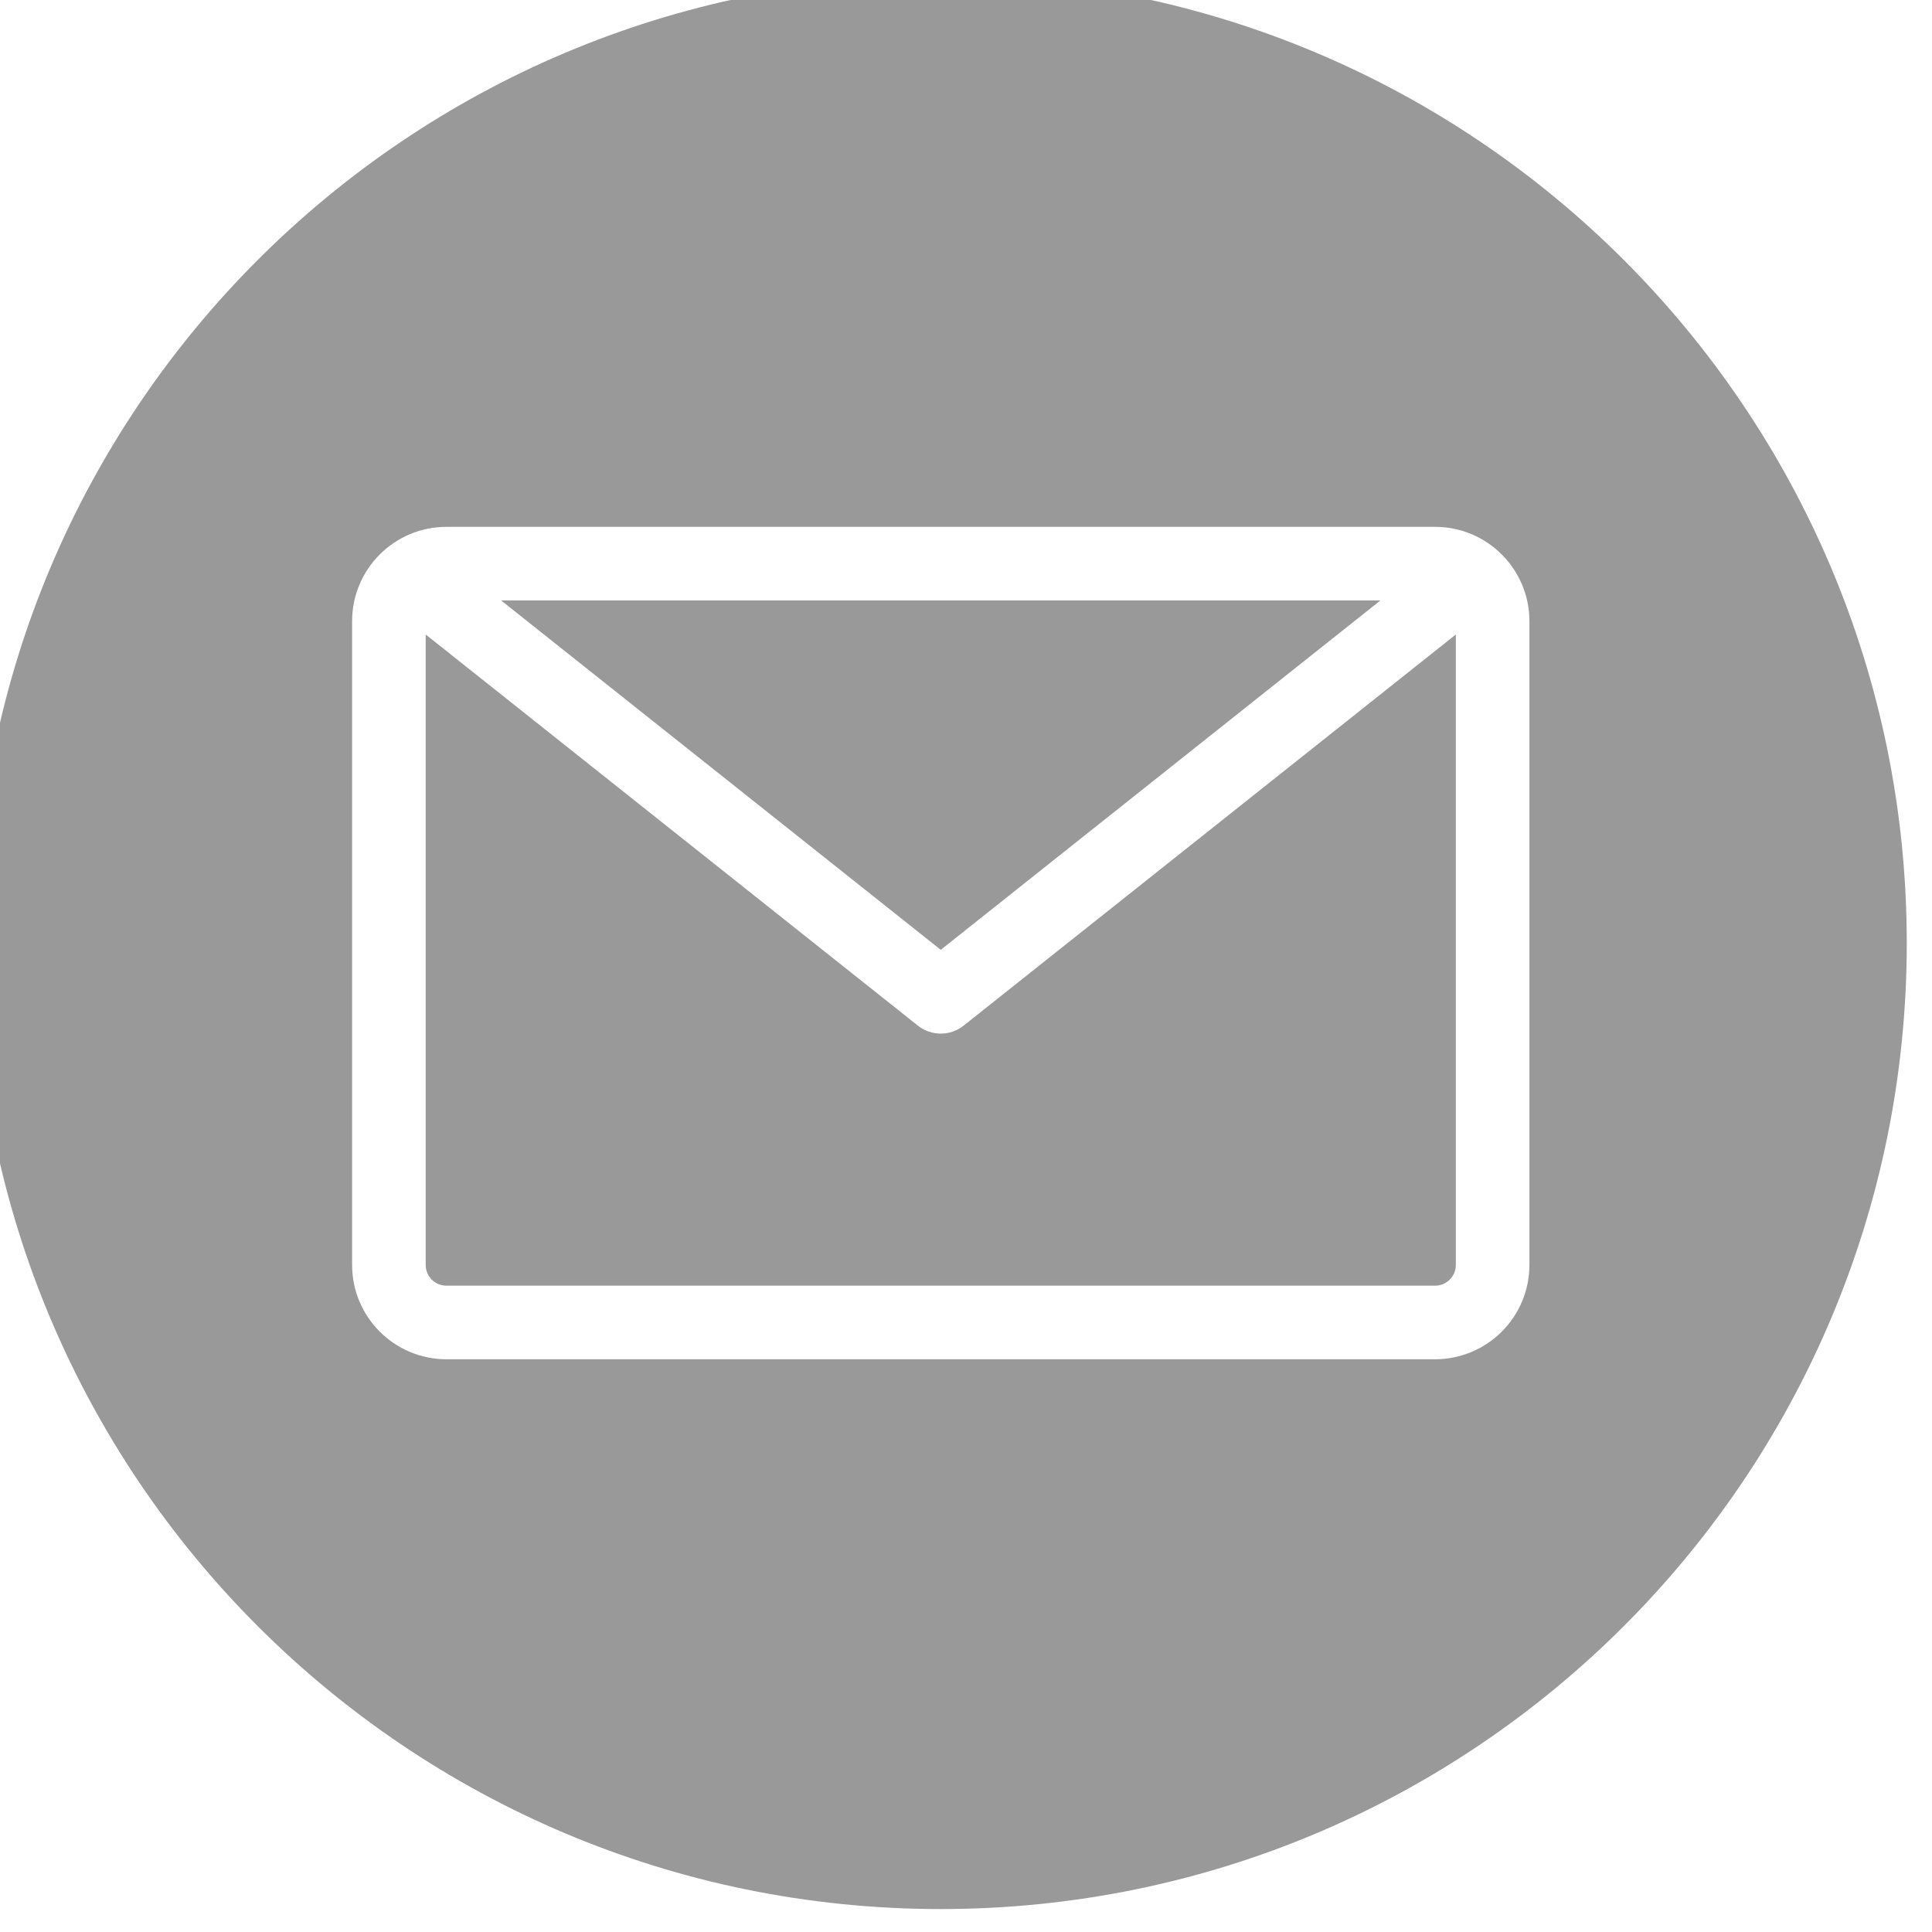
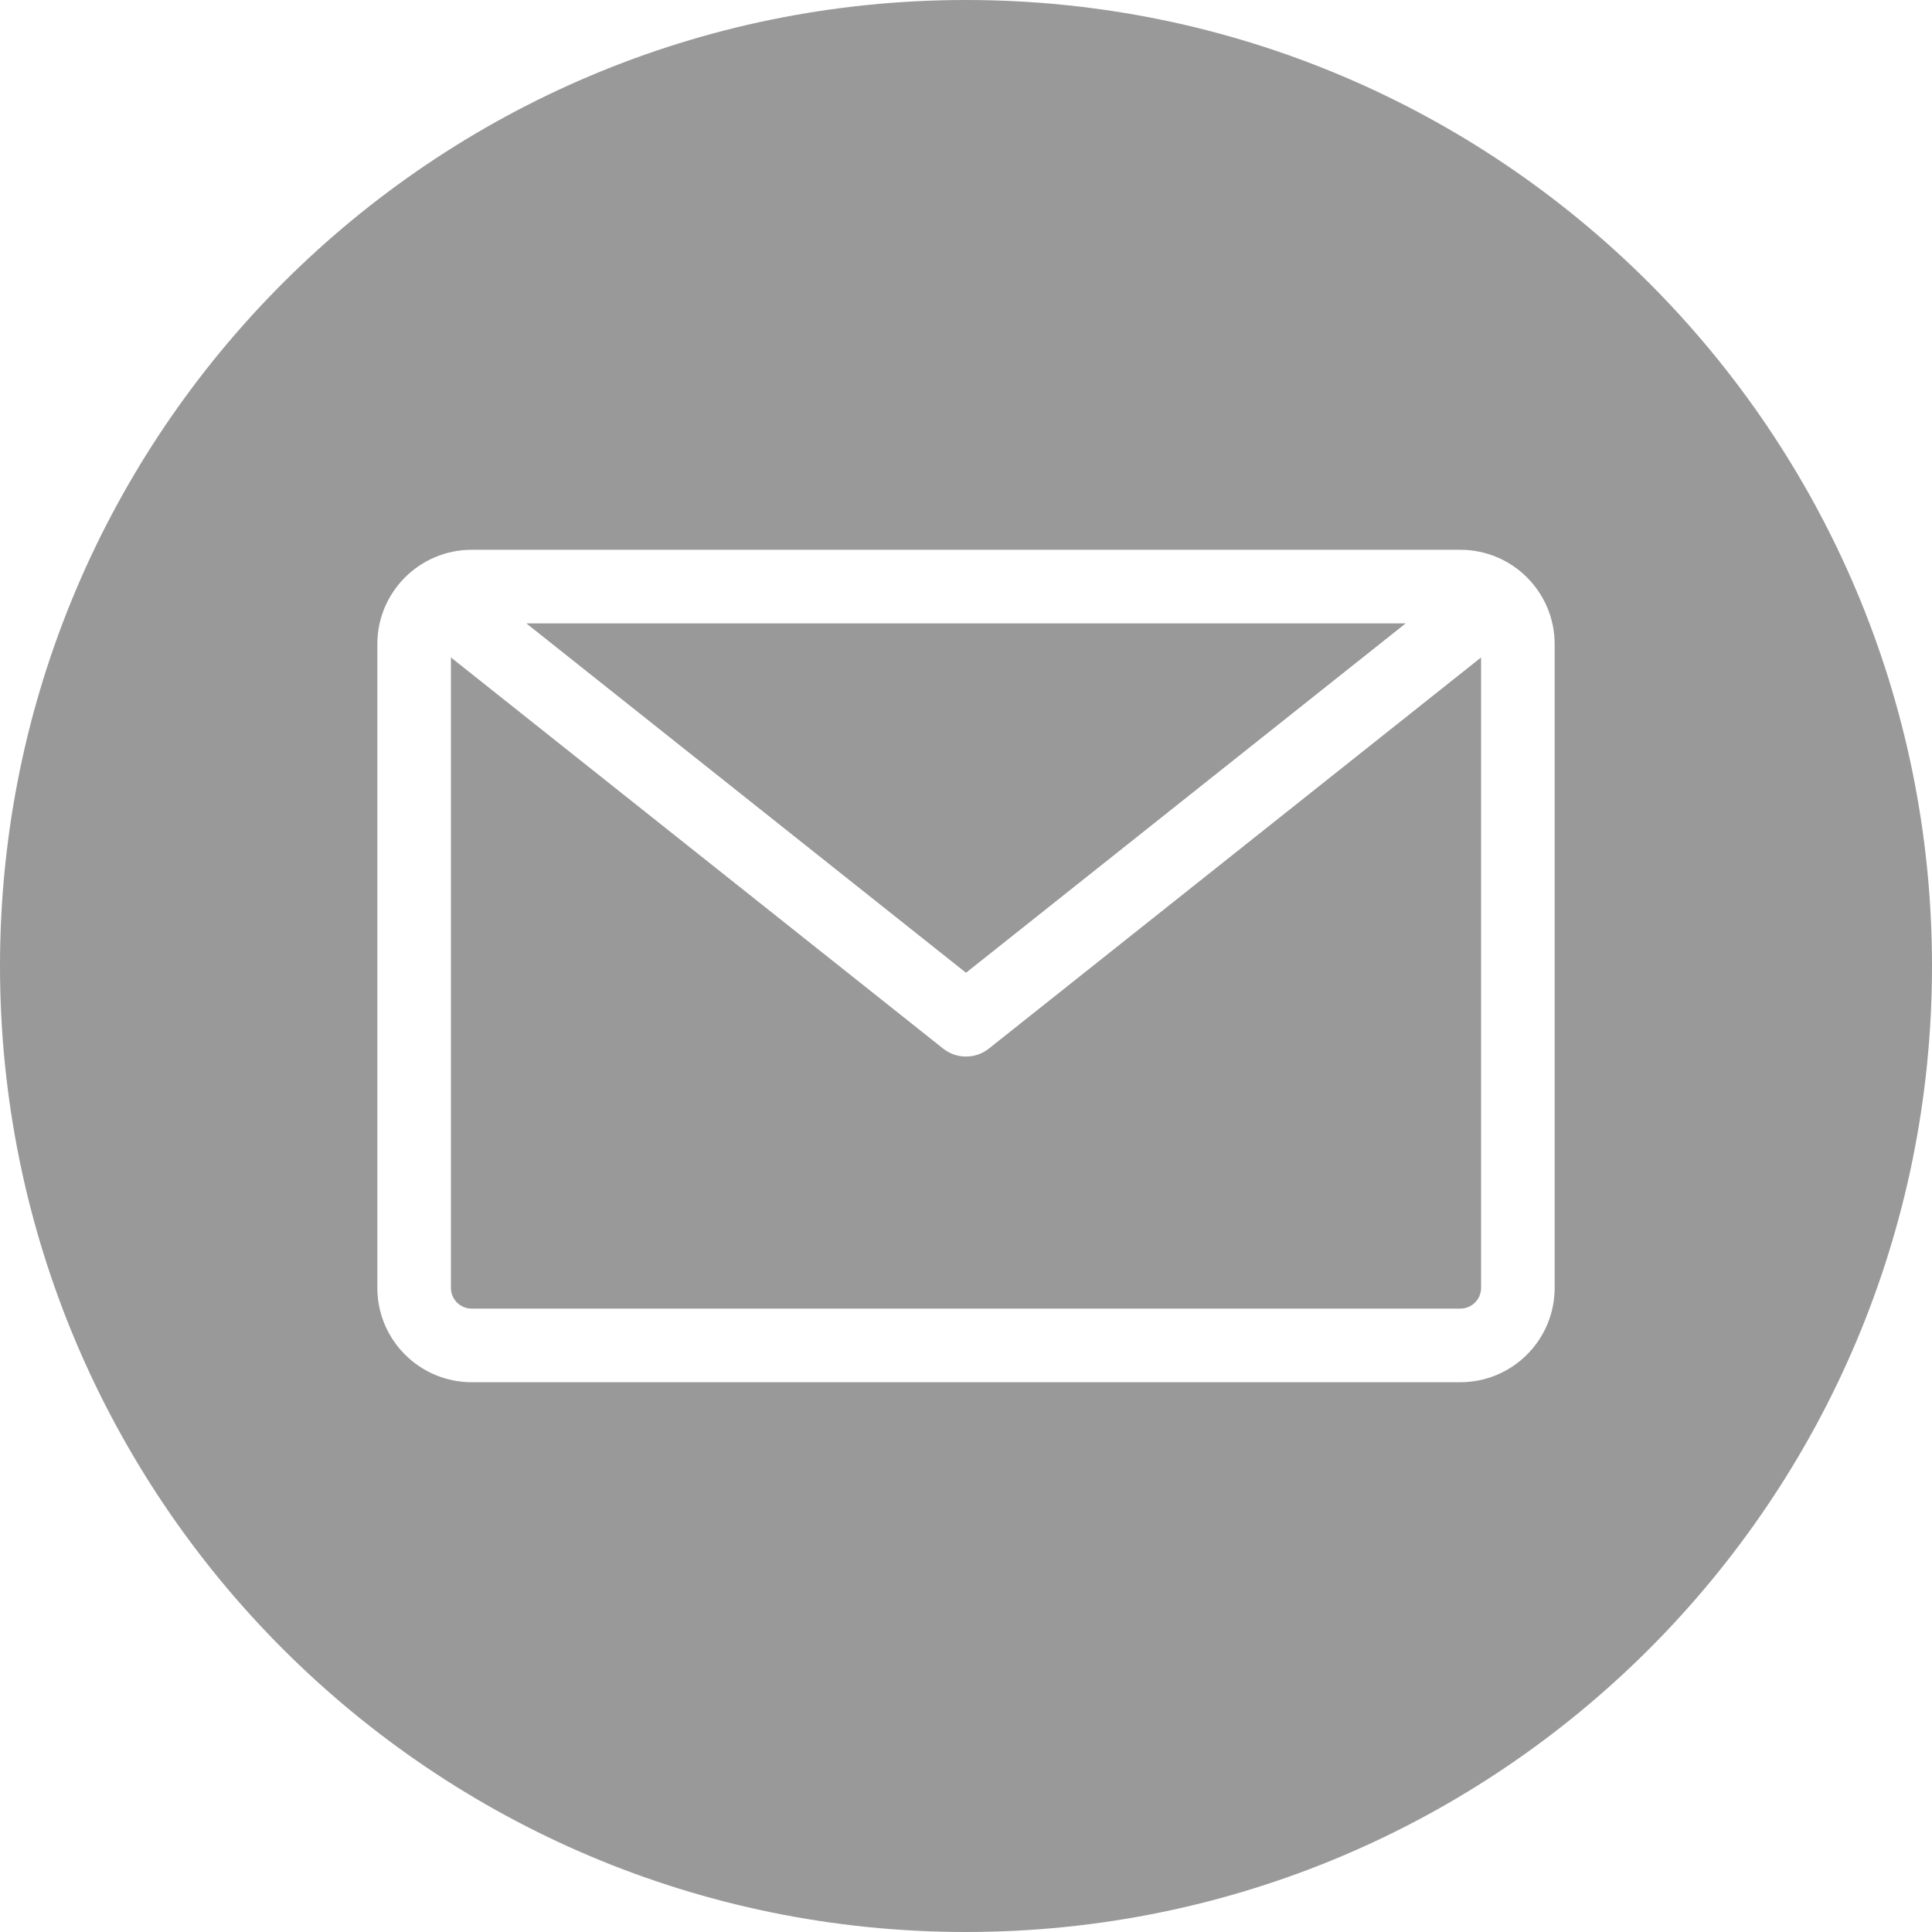
<svg xmlns="http://www.w3.org/2000/svg" id="Layer_1" height="512" viewBox="0 0 512 512" width="512" data-name="Layer 1" version="1.1">
  <defs id="defs7" />
-   <path d="m 249.311,-6.081 c 141.385,0 256,114.615 256,256 0,141.385 -114.615,256 -256,256 -141.385,0 -256,-114.615 -256,-256 0,-141.385 114.615,-256 256,-256 z m 131.017,346.8 c 3.026,-0.008 5.477,-2.459 5.485,-5.485 v -167.086 l -130.437,103.655 c -3.551,2.817 -8.576,2.817 -12.127,0 l -130.438,-103.655 v 167.084 c 0.005,3.028 2.458,5.481 5.486,5.485 z m -14.5,-181.6 h -233.035 l 116.518,92.594 116.521,-92.594 z m 14.5,-19.5 h -262.03 c -13.794,0.013 -24.974,11.193 -24.987,24.987 v 170.626 c 0.013,13.794 11.193,24.974 24.987,24.987 h 262.03 c 13.794,-0.014 24.971,-11.193 24.983,-24.987 v -170.626 c -0.012,-13.794 -11.189,-24.973 -24.983,-24.987 z" fill-rule="evenodd" id="path2" style="fill:#999999;fill-opacity:1" />
+   <path d="m 256,1.7989006e-7 c 141.385,0 256,114.615 256,256 0,141.385 -114.615,256 -256,256 C 114.615,512 5.5978e-8,397.385 5.5978e-8,256 5.5978e-8,114.615 114.615,1.7989009e-7 256,1.7989006e-7 Z M 387.017,346.8 c 3.026,-0.008 5.477,-2.459 5.485,-5.485 V 174.229 l -130.437,103.655 c -3.551,2.817 -8.576,2.817 -12.127,0 l -130.438,-103.655 v 167.084 c 0.005,3.028 2.458,5.481 5.486,5.485 z m -14.5,-181.6 h -233.035 l 116.518,92.594 116.521,-92.594 z m 14.5,-19.5 h -262.03 c -13.794,0.013 -24.974,11.193 -24.987,24.987 v 170.626 c 0.013,13.794 11.193,24.974 24.987,24.987 h 262.03 c 13.794,-0.014 24.971,-11.193 24.983,-24.987 V 170.687 c -0.012,-13.794 -11.189,-24.973 -24.983,-24.987 z" fill-rule="evenodd" id="path2" style="fill:#999999;fill-opacity:1" />
</svg>
